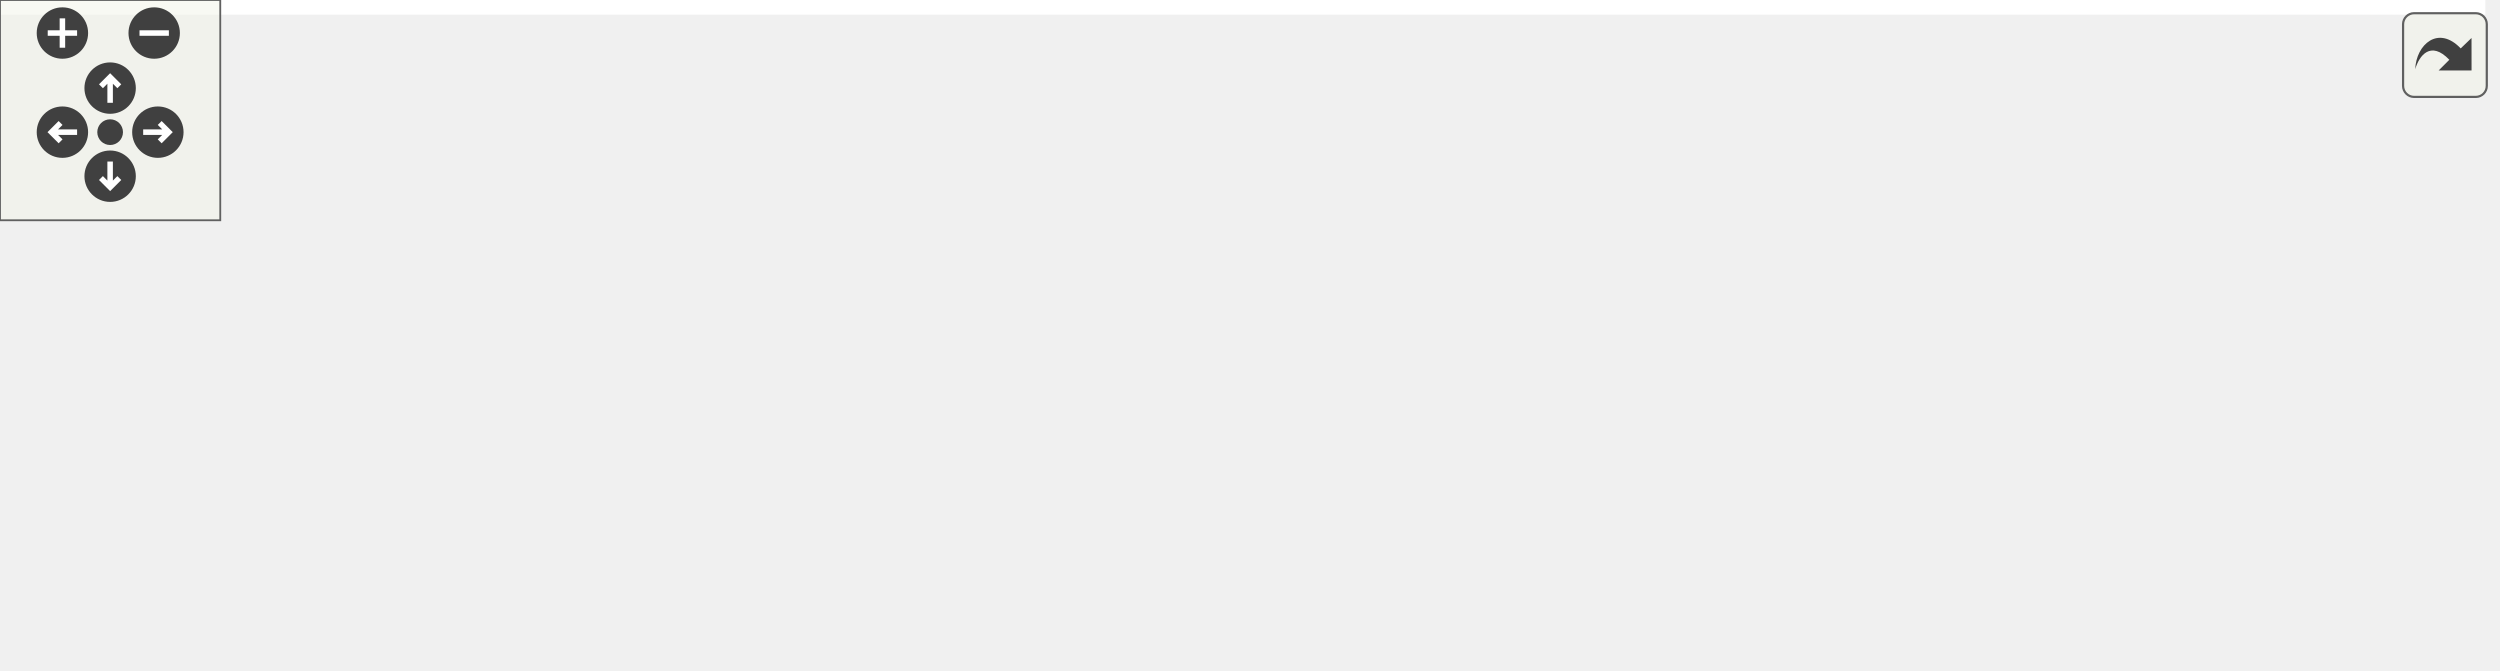
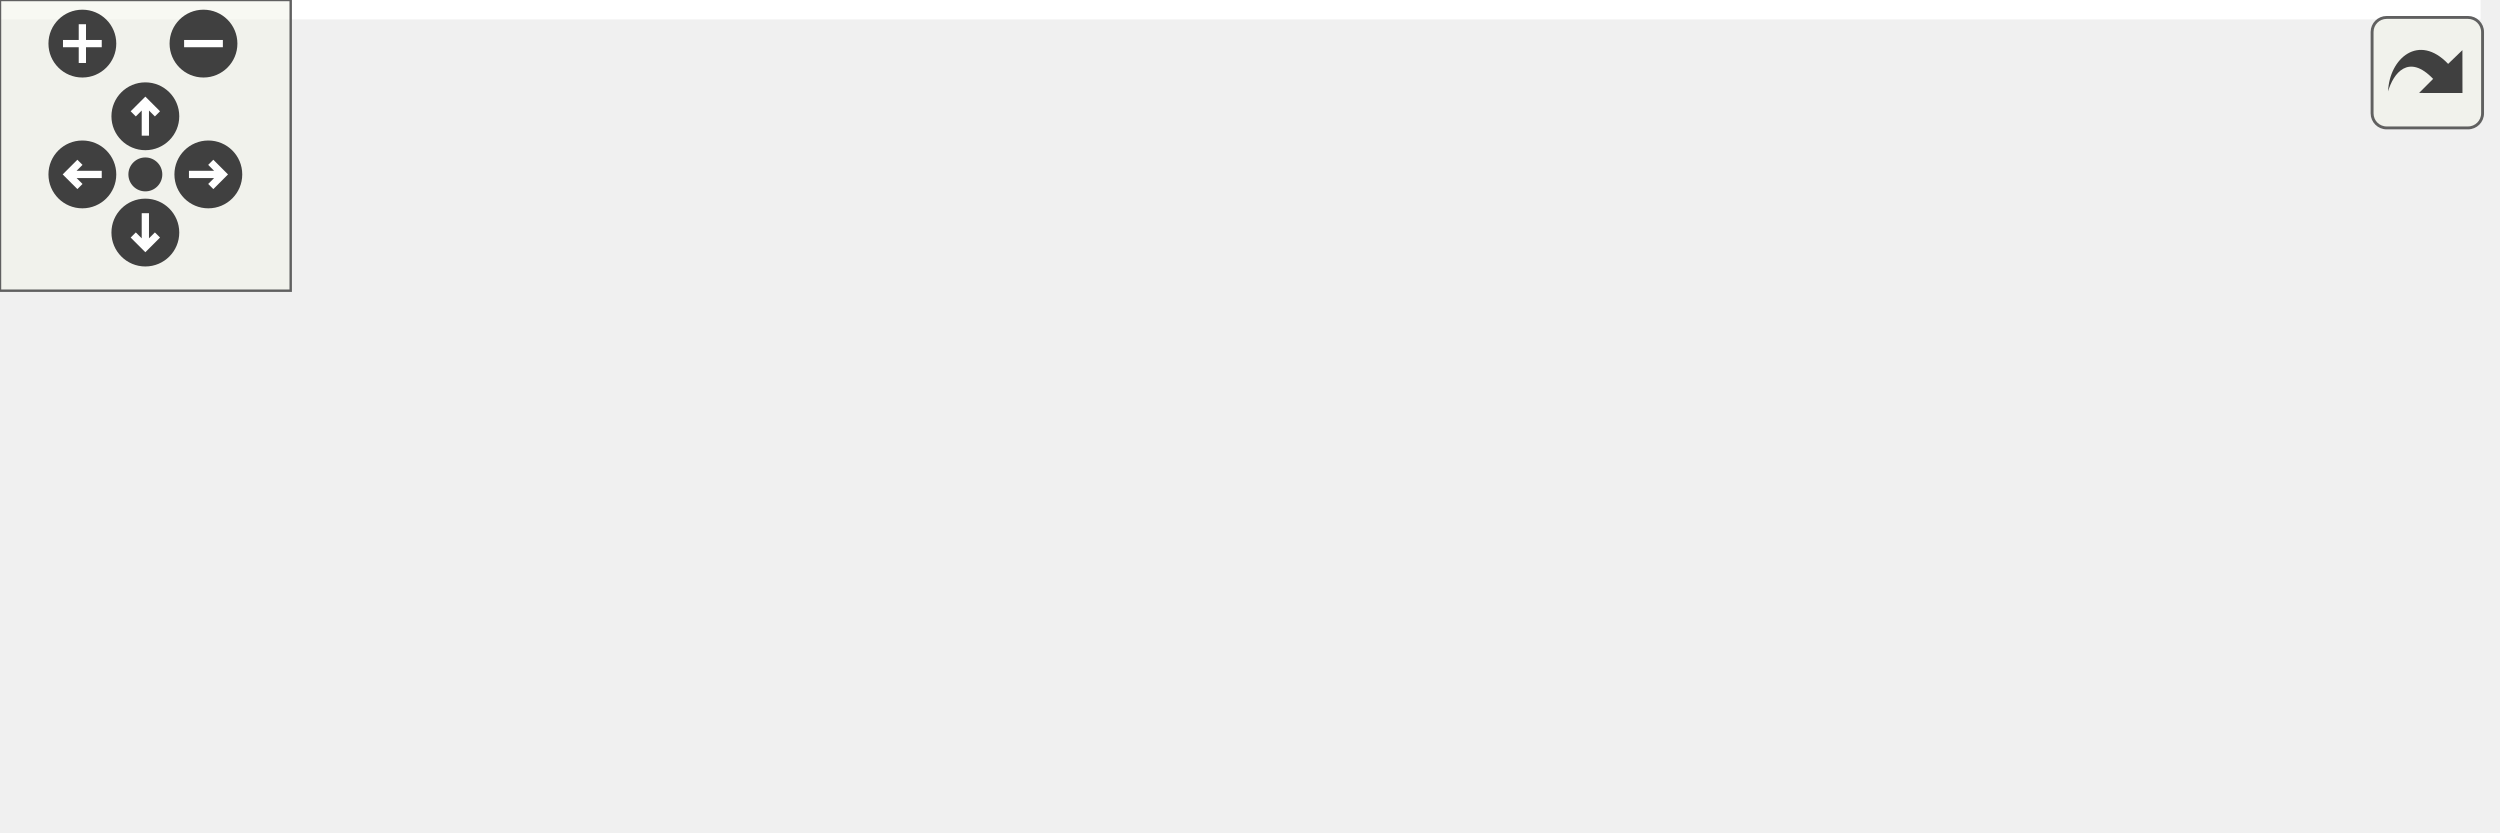
<svg xmlns="http://www.w3.org/2000/svg" xmlns:xlink="http://www.w3.org/1999/xlink" id="main" version="1.1" xml:space="preserve">
  <style type="text/css">
.edge:hover path { stroke: red; }
.edge:hover polygon { stroke: red; fill: red; }
</style>
  <defs>
    <circle id="rim" cx="0" cy="0" r="7" />
    <circle id="rim2" cx="0" cy="0" r="3.5" />
    <g id="zoomPlus">
      <use xlink:href="#rim" fill="#404040">
        <set attributeName="fill" to="#808080" begin="zoomplus.mouseover" end="zoomplus.mouseout" />
      </use>
      <path d="M-4,0h8M0,-4v8" fill="none" stroke="white" stroke-width="1.5" pointer-events="none" />
    </g>
    <g id="zoomMin">
      <use xlink:href="#rim" fill="#404040">
        <set attributeName="fill" to="#808080" begin="zoomminus.mouseover" end="zoomminus.mouseout" />
      </use>
      <path d="M-4,0h8" fill="none" stroke="white" stroke-width="1.5" pointer-events="none" />
    </g>
    <g id="dirArrow">
      <path fill="none" stroke="white" stroke-width="1.5" d="M0,-3.0v7 M-2.5,-0.5L0,-3.0L2.5,-0.5" />
    </g>
    <g id="resetDef">
      <use xlink:href="#rim2" fill="#404040">
        <set attributeName="fill" to="#808080" begin="reset.mouseover" end="reset.mouseout" />
      </use>
    </g>
  </defs>
  <svg id="graph" class="graph">
    <g id="viewport">
-       <polygon fill="white" stroke="none" points="-4,4 -4,-122.5 677,-122.5 677,4 -4,4" />
+       <polygon fill="white" stroke="none" points="-4,4 -4,-111.5 512,-111.5 512,4 -4,4" />
      <g id="node1" class="node">
        <g id="a_node1">
          <a xlink:title="Shows a menu where the user can select a command to organize and initiate a fight">
-             <polygon fill="#bfbfbf" stroke="black" points="0,-44.5 0,-63.5 147,-63.5 147,-44.5 0,-44.5" />
-             <text text-anchor="middle" x="73.5" y="-51.5" font-family="Helvetica,sans-Serif" font-size="10.00">Robowars.Contest.ShowMenu</text>
+             <polygon fill="#bfbfbf" stroke="black" points="0,-38.5 0,-57.5 147,-57.5 147,-38.5 0,-38.5" />
+             <text text-anchor="middle" x="73.5" y="-45.5" font-family="Helvetica,sans-Serif" font-size="10.00">Robowars.Contest.ShowMenu</text>
          </a>
        </g>
      </g>
      <g id="node2" class="node">
        <g id="a_node2">
-           <a xlink:href="class_robowars_1_1_robot_assembler.html#a33adb5edf364767e511a2ca2dbbb6bb3" target="_top" xlink:title="Creates a new robot.">
-             <polygon fill="white" stroke="black" points="190.5,-85 190.5,-115 327.5,-115 327.5,-85 190.5,-85" />
-             <text text-anchor="start" x="198.5" y="-103" font-family="Helvetica,sans-Serif" font-size="10.00">Robowars.RobotAssembler.</text>
-             <text text-anchor="middle" x="259" y="-92" font-family="Helvetica,sans-Serif" font-size="10.00">AssembleRobot</text>
+           <a xlink:href="class_robowars_1_1_robot_assembler.html#a53fc240dea50d69ec224d125ae371689" target="_top" xlink:title="Creates a new robot.">
+             <polygon fill="white" stroke="black" points="190.5,-77 190.5,-107 327.5,-107 327.5,-77 190.5,-77" />
+             <text text-anchor="start" x="198.5" y="-95" font-family="Helvetica,sans-Serif" font-size="10.00">Robowars.RobotAssembler.</text>
+             <text text-anchor="middle" x="259" y="-84" font-family="Helvetica,sans-Serif" font-size="10.00">AssembleRobot</text>
          </a>
        </g>
      </g>
      <g id="edge1" class="edge">
-         <path fill="none" stroke="midnightblue" d="M112.521,-63.531C134.396,-69.015 162.563,-76.076 188.276,-82.522" />
-         <polygon fill="midnightblue" stroke="midnightblue" points="187.442,-85.921 197.993,-84.957 189.144,-79.131 187.442,-85.921" />
+         <path fill="none" stroke="midnightblue" d="M114.317,-57.547C135.069,-62.523 161.106,-68.767 185.296,-74.567" />
+         <polygon fill="midnightblue" stroke="midnightblue" points="184.63,-78.006 195.171,-76.935 186.262,-71.199 184.63,-78.006" />
      </g>
      <g id="node4" class="node">
        <g id="a_node4">
-           <a xlink:href="class_robowars_1_1_contest.html#aa78400fb2b86f1d4b6e963581fb0b3f1" target="_top" xlink:title=" ">
-             <polygon fill="white" stroke="black" points="198.5,-44.5 198.5,-63.5 319.5,-63.5 319.5,-44.5 198.5,-44.5" />
-             <text text-anchor="middle" x="259" y="-51.5" font-family="Helvetica,sans-Serif" font-size="10.00">Robowars.Contest.Fight</text>
+           <a xlink:href="class_robowars_1_1_contest.html#aa78400fb2b86f1d4b6e963581fb0b3f1" target="_top" xlink:title="Logic that implements everything a fight between two robots involves">
+             <polygon fill="white" stroke="black" points="198.5,-38.5 198.5,-57.5 319.5,-57.5 319.5,-38.5 198.5,-38.5" />
+             <text text-anchor="middle" x="259" y="-45.5" font-family="Helvetica,sans-Serif" font-size="10.00">Robowars.Contest.Fight</text>
          </a>
        </g>
      </g>
      <g id="edge3" class="edge">
-         <path fill="none" stroke="midnightblue" d="M147.024,-54C160.595,-54 174.754,-54 188.239,-54" />
-         <polygon fill="midnightblue" stroke="midnightblue" points="188.399,-57.5 198.399,-54 188.399,-50.5 188.399,-57.5" />
+         <path fill="none" stroke="midnightblue" d="M147.024,-48C160.595,-48 174.754,-48 188.239,-48" />
+         <polygon fill="midnightblue" stroke="midnightblue" points="188.399,-51.5 198.399,-48 188.399,-44.5 188.399,-51.5" />
      </g>
-       <g id="node7" class="node">
-         <g id="a_node7">
+       <g id="node5" class="node">
+         <g id="a_node5">
          <a xlink:href="class_robowars_1_1_contest.html#aab738c7bae8a47f70118f9a0517551c1" target="_top" xlink:title="Shows the status of the two contestants">
-             <polygon fill="white" stroke="black" points="183,-3.5 183,-22.5 335,-22.5 335,-3.5 183,-3.5" />
-             <text text-anchor="middle" x="259" y="-10.5" font-family="Helvetica,sans-Serif" font-size="10.00">Robowars.Contest.ShowStatus</text>
+             <polygon fill="white" stroke="black" points="183,-0.5 183,-19.5 335,-19.5 335,-0.5 183,-0.5" />
+             <text text-anchor="middle" x="259" y="-7.5" font-family="Helvetica,sans-Serif" font-size="10.00">Robowars.Contest.ShowStatus</text>
          </a>
        </g>
      </g>
-       <g id="edge6" class="edge">
-         <path fill="none" stroke="midnightblue" d="M117.06,-44.491C143.368,-38.613 177.337,-31.023 205.334,-24.767" />
-         <polygon fill="midnightblue" stroke="midnightblue" points="206.357,-28.125 215.354,-22.529 204.831,-21.294 206.357,-28.125" />
+       <g id="edge4" class="edge">
+         <path fill="none" stroke="midnightblue" d="M120.805,-38.411C145.456,-33.306 175.963,-26.989 201.945,-21.608" />
+         <polygon fill="midnightblue" stroke="midnightblue" points="202.946,-24.975 212.028,-19.52 201.526,-18.121 202.946,-24.975" />
      </g>
      <g id="node3" class="node">
        <g id="a_node3">
-           <a xlink:href="class_robowars_1_1_robot_assembler.html#a74d4c946e230f19bc4117ef4835e658a" target="_top" xlink:title="Creates weaponry for the robot.">
-             <polygon fill="white" stroke="black" points="371,-88 371,-118 508,-118 508,-88 371,-88" />
-             <text text-anchor="start" x="379" y="-106" font-family="Helvetica,sans-Serif" font-size="10.00">Robowars.RobotAssembler.</text>
-             <text text-anchor="middle" x="439.5" y="-95" font-family="Helvetica,sans-Serif" font-size="10.00">CreateRobot</text>
+           <a xlink:href="class_robowars_1_1_robot_assembler.html#a6fdd6be263421e9d7fac55c5743de93f" target="_top" xlink:title="Creates weaponry for the robot.">
+             <polygon fill="white" stroke="black" points="371,-77 371,-107 508,-107 508,-77 371,-77" />
+             <text text-anchor="start" x="379" y="-95" font-family="Helvetica,sans-Serif" font-size="10.00">Robowars.RobotAssembler.</text>
+             <text text-anchor="middle" x="439.5" y="-84" font-family="Helvetica,sans-Serif" font-size="10.00">CreateRobot</text>
          </a>
        </g>
      </g>
      <g id="edge2" class="edge">
-         <path fill="none" stroke="midnightblue" d="M327.738,-101.138C338.536,-101.32 349.78,-101.509 360.787,-101.694" />
-         <polygon fill="midnightblue" stroke="midnightblue" points="360.751,-105.194 370.809,-101.862 360.869,-98.195 360.751,-105.194" />
-       </g>
-       <g id="node5" class="node">
-         <g id="a_node5">
-           <a xlink:href="class_robowars_1_1_robot.html#ae41ce01299fe98b573362be9c76172ee" target="_top" xlink:title=" ">
-             <polygon fill="white" stroke="black" points="374.5,-39 374.5,-69 504.5,-69 504.5,-39 374.5,-39" />
-             <text text-anchor="start" x="382.5" y="-57" font-family="Helvetica,sans-Serif" font-size="10.00">Robowars.Robot.ActivateIf</text>
-             <text text-anchor="middle" x="439.5" y="-46" font-family="Helvetica,sans-Serif" font-size="10.00">Possible</text>
-           </a>
-         </g>
-       </g>
-       <g id="edge4" class="edge">
-         <path fill="none" stroke="midnightblue" d="M319.934,-54C334.171,-54 349.527,-54 364.314,-54" />
-         <polygon fill="midnightblue" stroke="midnightblue" points="364.441,-57.5 374.441,-54 364.44,-50.5 364.441,-57.5" />
-       </g>
-       <g id="node6" class="node">
-         <g id="a_node6">
-           <a xlink:href="class_robowars_1_1_robot_situation.html#a8082d02e94cff6610c98697d756bf719" target="_top" xlink:title=" ">
-             <polygon fill="white" stroke="black" points="544,-39 544,-69 673,-69 673,-39 544,-39" />
-             <text text-anchor="start" x="552" y="-57" font-family="Helvetica,sans-Serif" font-size="10.00">Robowars.RobotSituation.</text>
-             <text text-anchor="middle" x="608.5" y="-46" font-family="Helvetica,sans-Serif" font-size="10.00">Ready</text>
-           </a>
-         </g>
-       </g>
-       <g id="edge5" class="edge">
-         <path fill="none" stroke="midnightblue" d="M504.589,-54C514.146,-54 524.063,-54 533.8,-54" />
-         <polygon fill="midnightblue" stroke="midnightblue" points="533.858,-57.5 543.858,-54 533.858,-50.5 533.858,-57.5" />
-       </g>
-       <g id="node8" class="node">
-         <g id="a_node8">
-           <a xlink:href="class_robowars_1_1_robot.html#a66c7bc63683961a40302828a4b477a28" target="_top" xlink:title="Writes the status of the robot to the console.">
-             <polygon fill="white" stroke="black" points="380,-0.5 380,-19.5 499,-19.5 499,-0.5 380,-0.5" />
-             <text text-anchor="middle" x="439.5" y="-7.5" font-family="Helvetica,sans-Serif" font-size="10.00">Robowars.Robot.Report</text>
-           </a>
-         </g>
-       </g>
-       <g id="edge7" class="edge">
-         <path fill="none" stroke="midnightblue" d="M335.183,-11.736C346.636,-11.544 358.405,-11.346 369.712,-11.156" />
-         <polygon fill="midnightblue" stroke="midnightblue" points="370.004,-14.652 379.943,-10.984 369.886,-7.653 370.004,-14.652" />
+         <path fill="none" stroke="midnightblue" d="M327.738,-92C338.536,-92 349.78,-92 360.787,-92" />
+         <polygon fill="midnightblue" stroke="midnightblue" points="360.809,-95.5 370.809,-92 360.808,-88.5 360.809,-95.5" />
      </g>
    </g>
  </svg>
  <g id="navigator" transform="translate(0 0)" fill="#404254">
    <rect fill="#f2f5e9" fill-opacity="0.5" stroke="#606060" stroke-width=".5" x="0" y="0" width="60" height="60" />
    <use id="zoomplus" xlink:href="#zoomPlus" x="17" y="9" />
    <use id="zoomminus" xlink:href="#zoomMin" x="42" y="9" />
    <use id="reset" xlink:href="#resetDef" x="30" y="36" />
    <g id="arrowUp" xlink:href="#dirArrow" transform="translate(30 24)">
      <use xlink:href="#rim" fill="#404040">
        <set attributeName="fill" to="#808080" begin="arrowUp.mouseover" end="arrowUp.mouseout" />
      </use>
      <path fill="none" stroke="white" stroke-width="1.5" d="M0,-3.0v7 M-2.5,-0.5L0,-3.0L2.5,-0.5" />
    </g>
    <g id="arrowRight" xlink:href="#dirArrow" transform="rotate(90) translate(36 -43)">
      <use xlink:href="#rim" fill="#404040">
        <set attributeName="fill" to="#808080" begin="arrowRight.mouseover" end="arrowRight.mouseout" />
      </use>
      <path fill="none" stroke="white" stroke-width="1.5" d="M0,-3.0v7 M-2.5,-0.5L0,-3.0L2.5,-0.5" />
    </g>
    <g id="arrowDown" xlink:href="#dirArrow" transform="rotate(180) translate(-30 -48)">
      <use xlink:href="#rim" fill="#404040">
        <set attributeName="fill" to="#808080" begin="arrowDown.mouseover" end="arrowDown.mouseout" />
      </use>
      <path fill="none" stroke="white" stroke-width="1.5" d="M0,-3.0v7 M-2.5,-0.5L0,-3.0L2.5,-0.5" />
    </g>
    <g id="arrowLeft" xlink:href="#dirArrow" transform="rotate(270) translate(-36 17)">
      <use xlink:href="#rim" fill="#404040">
        <set attributeName="fill" to="#808080" begin="arrowLeft.mouseover" end="arrowLeft.mouseout" />
      </use>
      <path fill="none" stroke="white" stroke-width="1.5" d="M0,-3.0v7 M-2.5,-0.5L0,-3.0L2.5,-0.5" />
    </g>
  </g>
  <svg viewBox="0 0 15 15" width="100%" height="30px" preserveAspectRatio="xMaxYMin meet">
    <g id="arrow_out" transform="scale(0.3 0.3)">
      <a xlink:href="class_robowars_1_1_contest_abf6b758bc8ca3b0a5c8e82d95154014a_cgraph_org.svg" target="_base">
        <rect id="button" ry="5" rx="5" y="6" x="6" height="38" width="38" fill="#f2f5e9" fill-opacity="0.5" stroke="#606060" stroke-width="1.0" />
        <path id="arrow" d="M 11.5,31.437 C 11.94,20.098 22.043,11.323 32.159,21.979 L 37.069,17.246 C 37.069,17.246 37.088,32 37.088,32 L 22.16,31.978 C 22.16,31.978 26.998,27.14 26.998,27.14 C 18.529,18.264 13.292,25.23 11.5,31.437 z" style="fill:#404040;" />
      </a>
    </g>
  </svg>
</svg>
